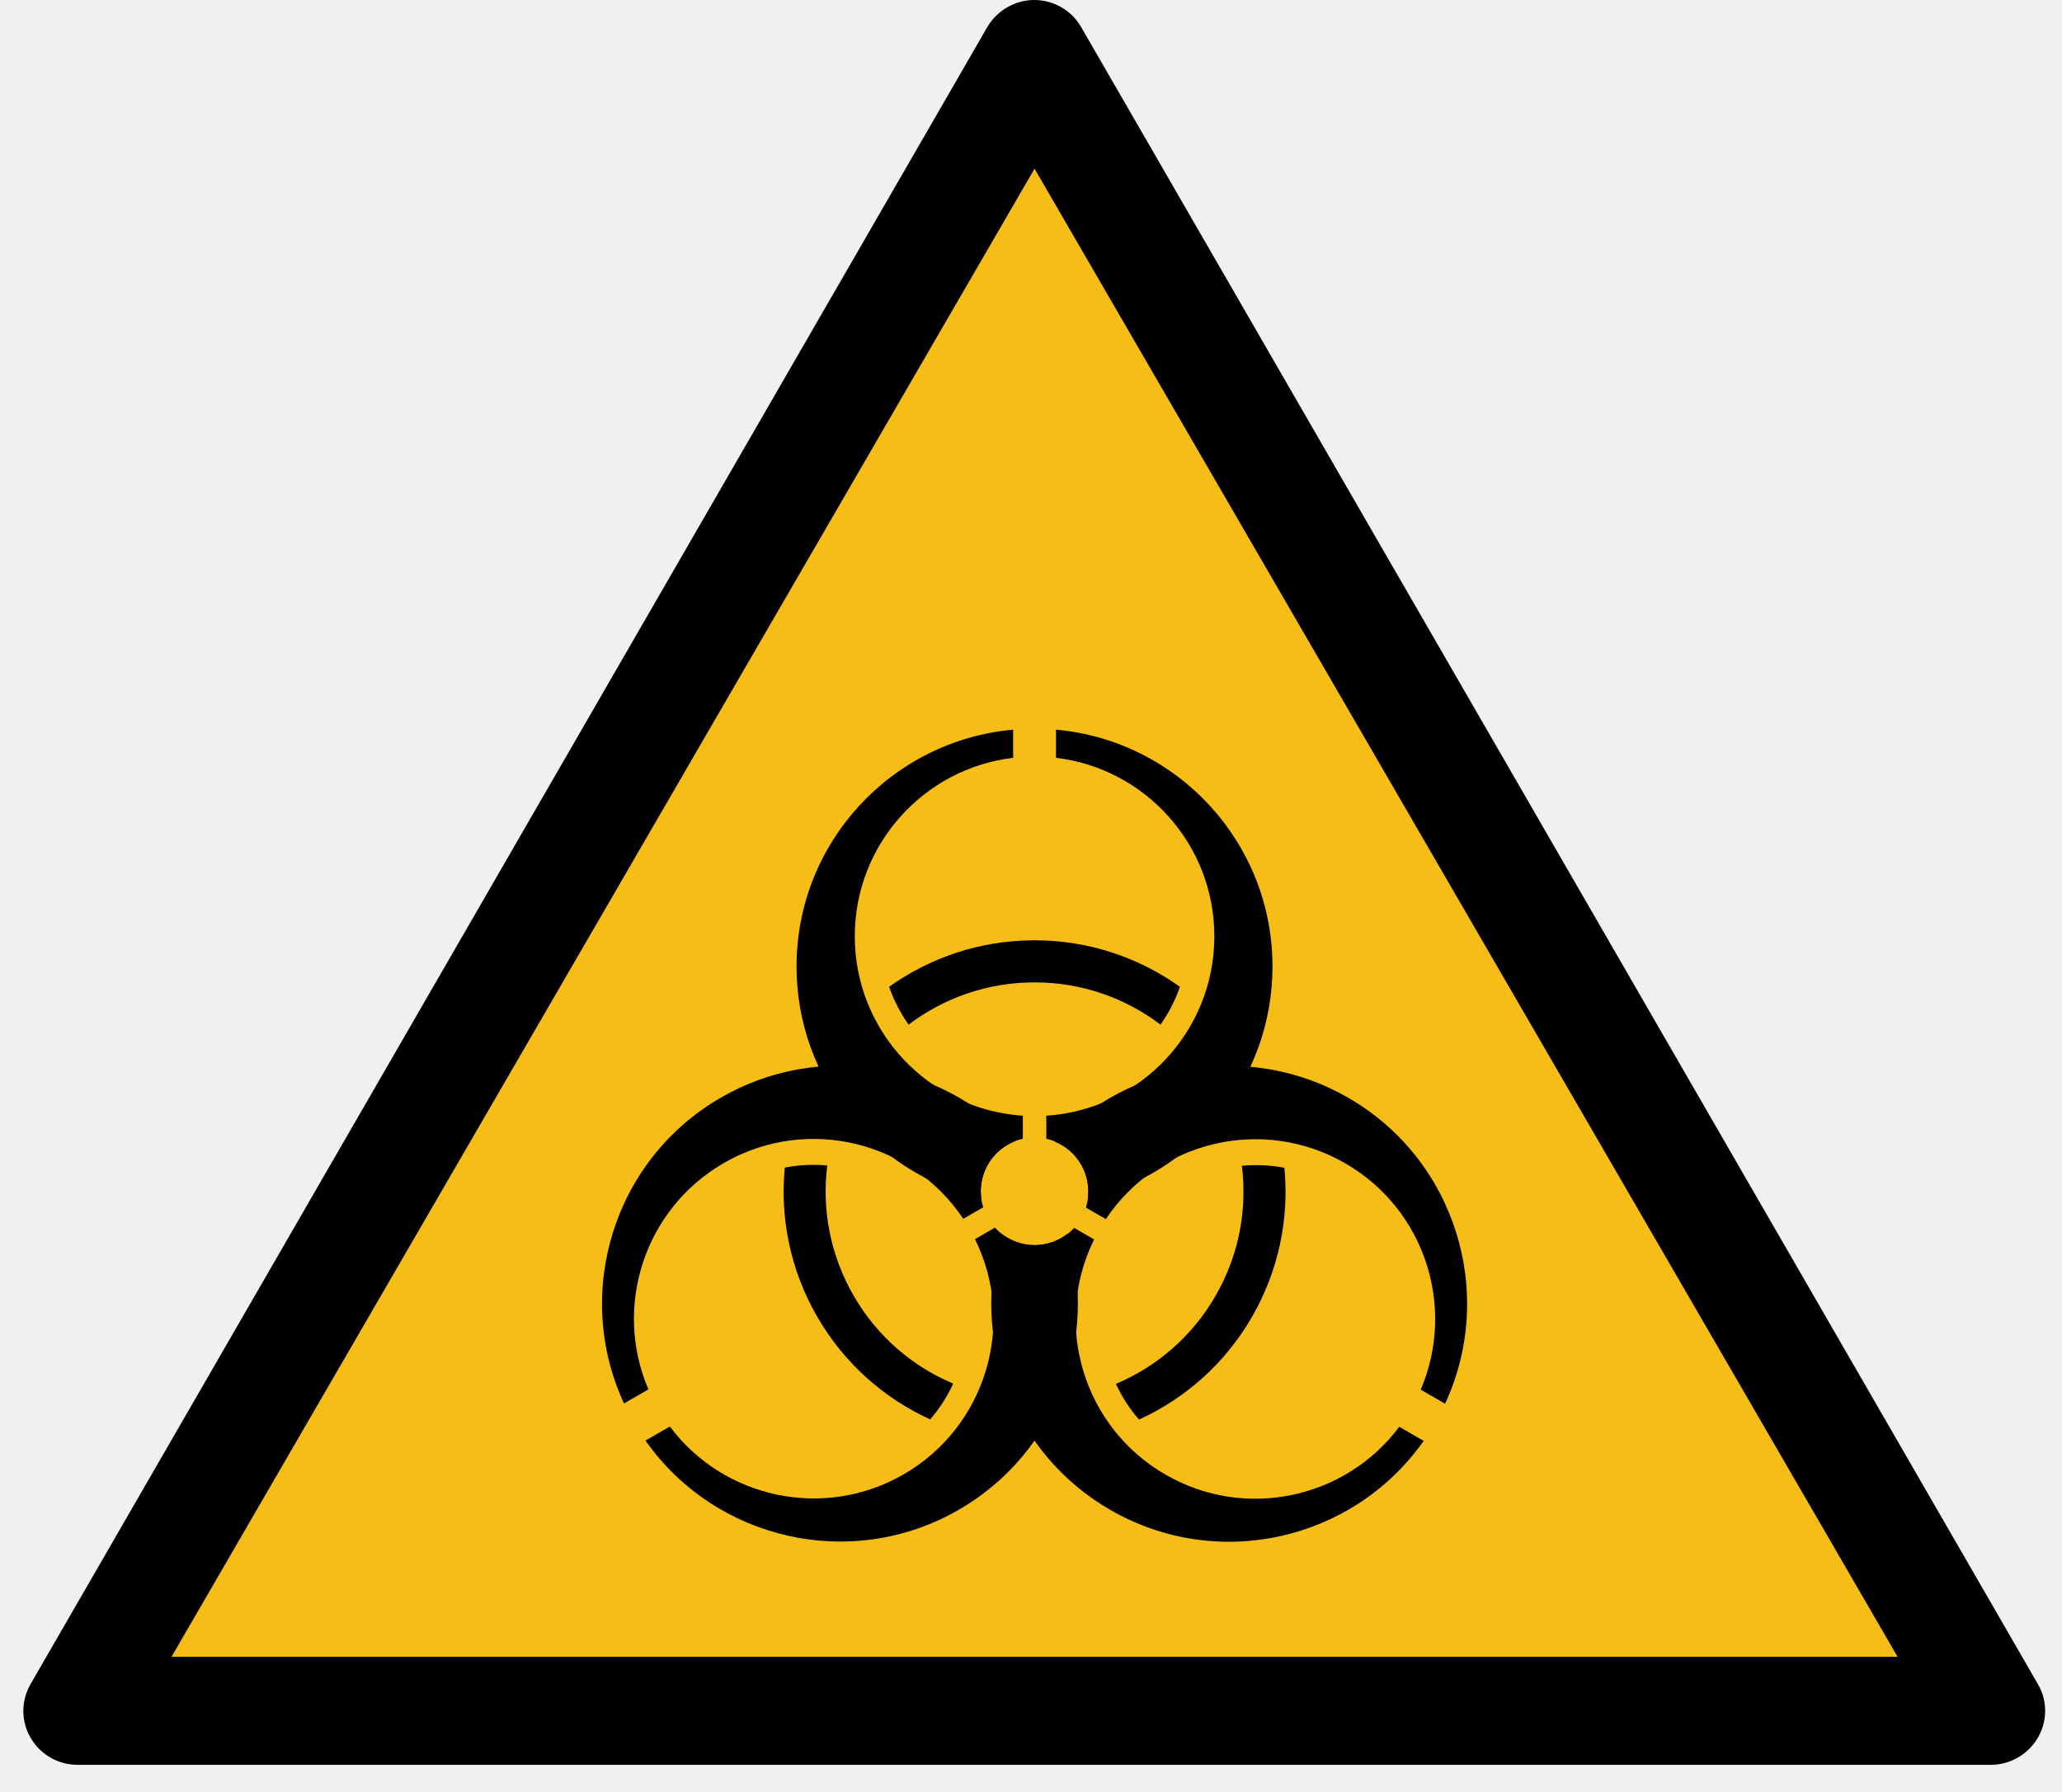
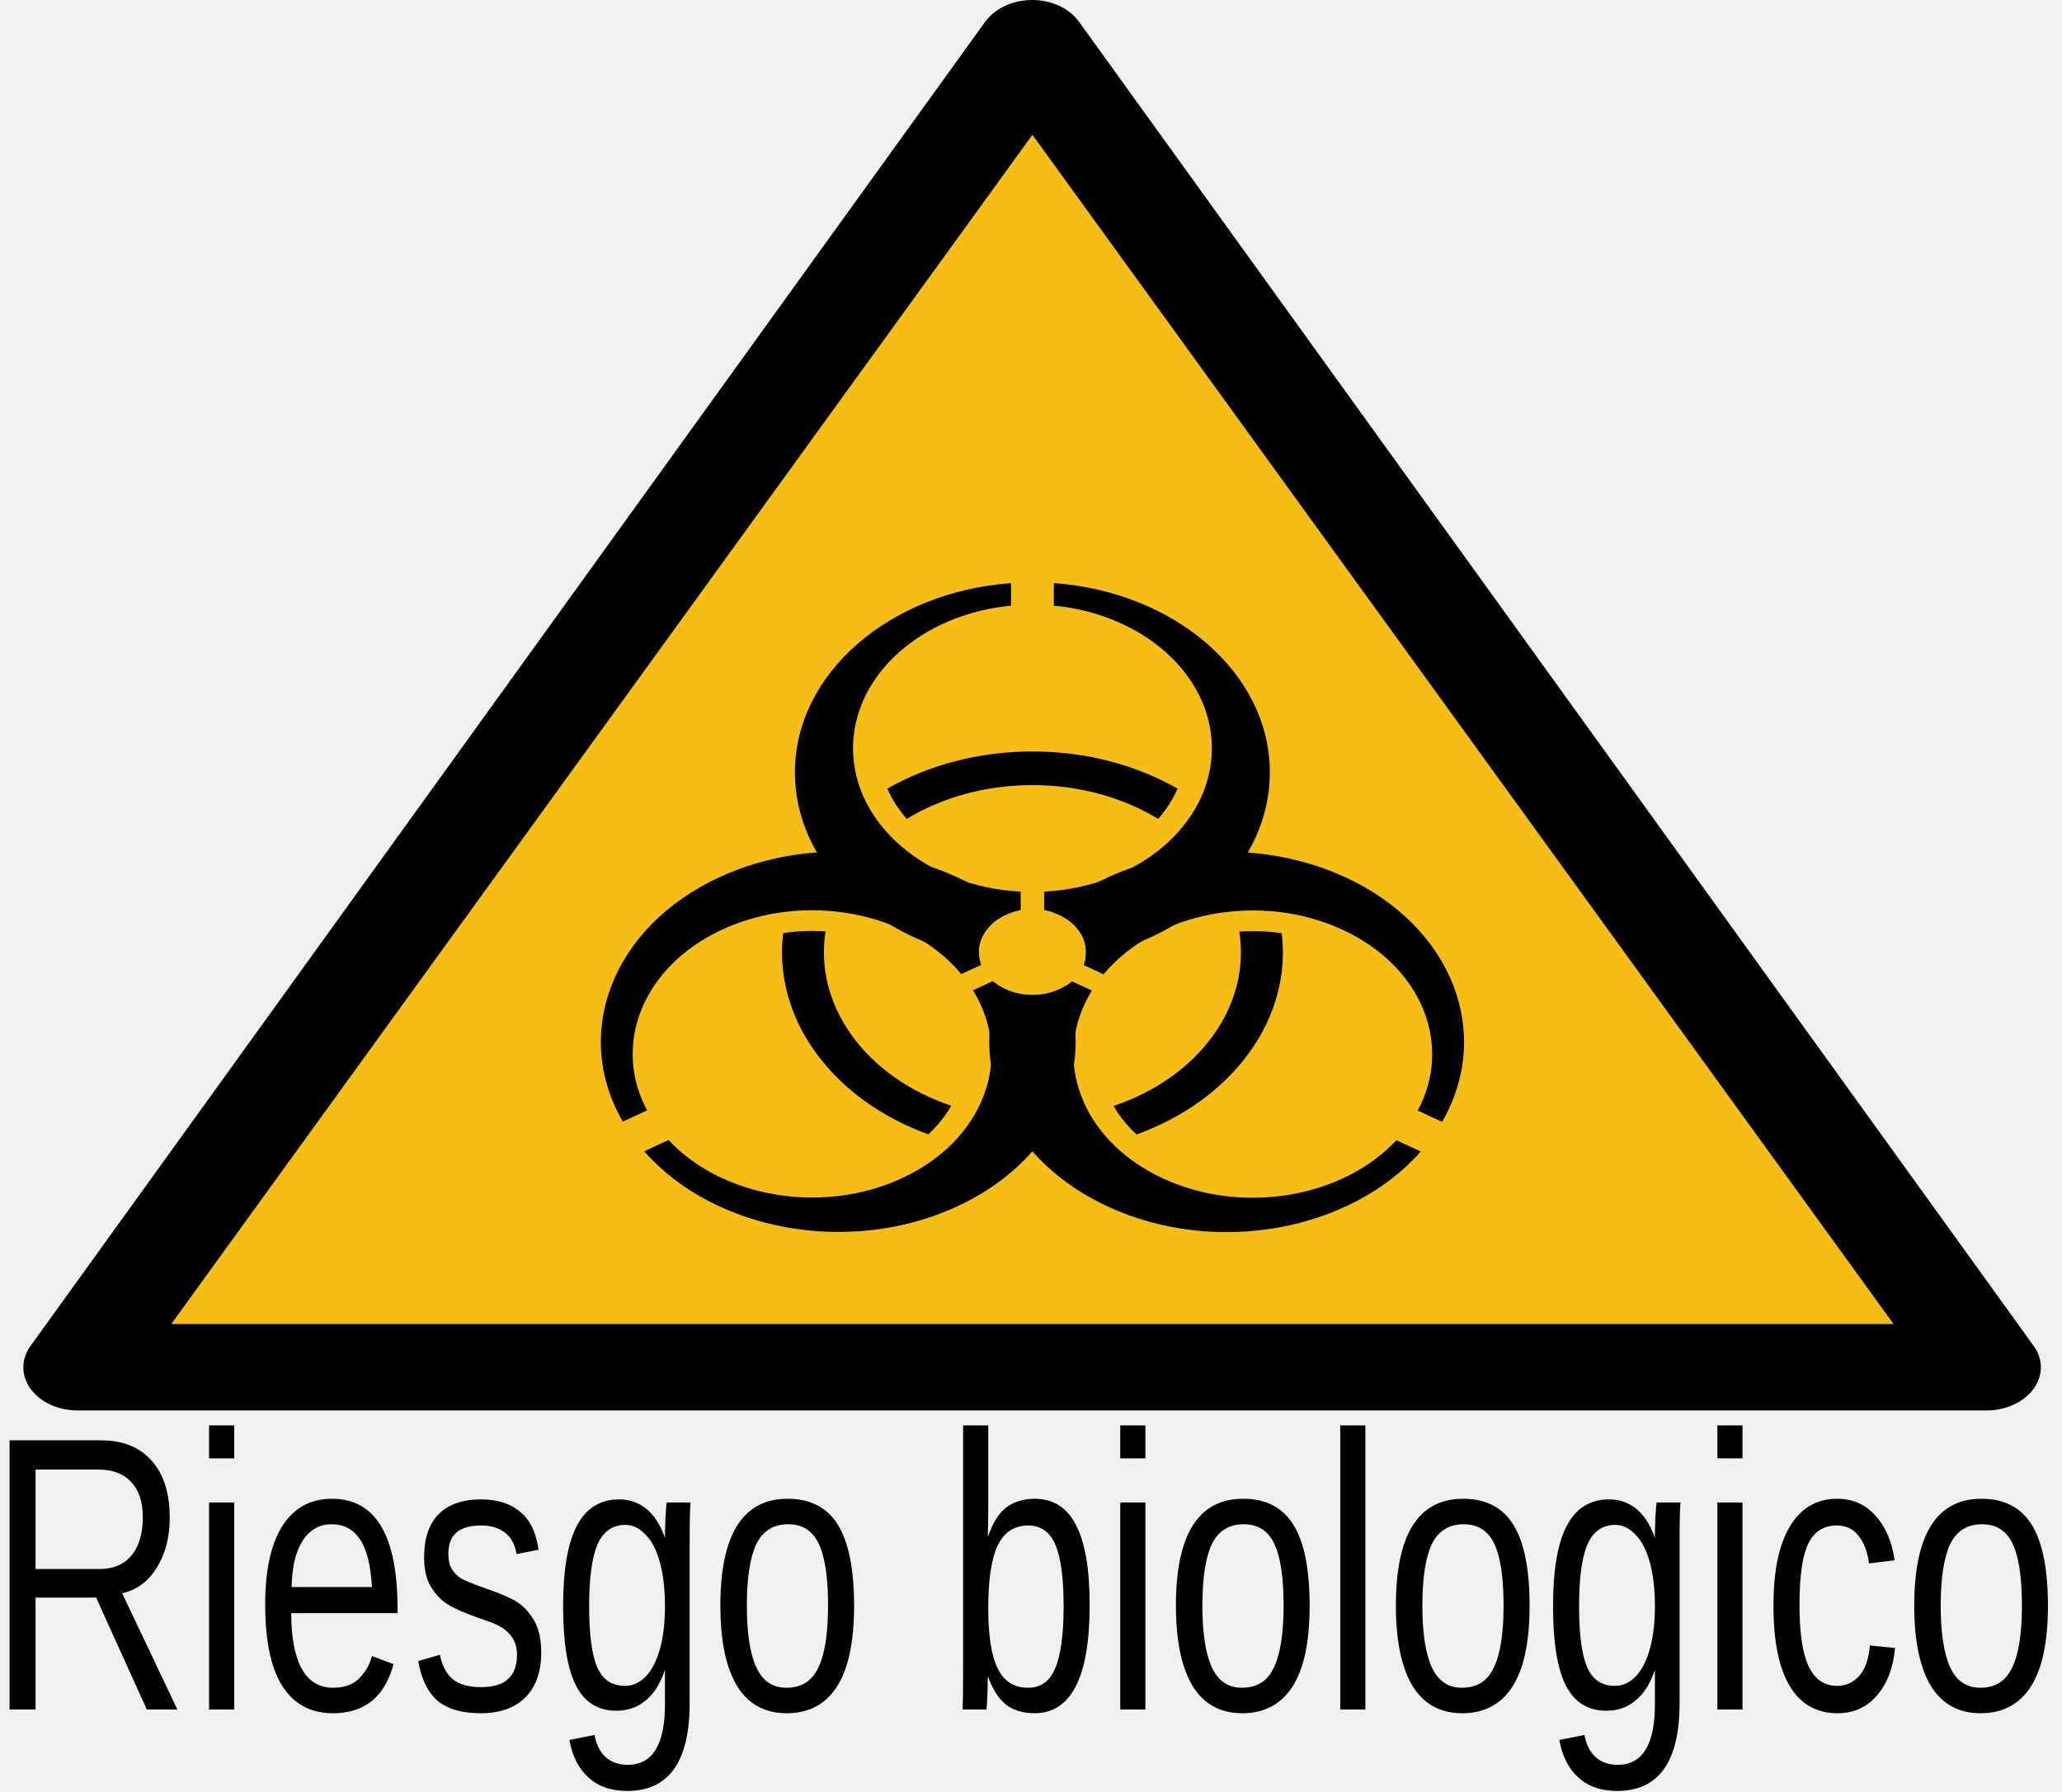
- <svg xmlns="http://www.w3.org/2000/svg" width="61" height="53" viewBox="0 0 61 53" fill="none">
-   <g clip-path="url(#clip0_18_4065)">
-     <path d="M60.284 49.824L31.982 0.798C31.693 0.299 31.164 0 30.596 0C30.027 0 29.499 0.309 29.209 0.798L0.907 49.824C0.618 50.322 0.618 50.931 0.907 51.419C1.196 51.918 1.725 52.217 2.293 52.217H58.898C59.467 52.217 59.995 51.908 60.284 51.419C60.574 50.921 60.574 50.312 60.284 49.824Z" fill="black" />
-     <path d="M5.075 49.019L30.605 4.99L56.135 49.019H5.075Z" fill="#F6BD16" />
-     <path d="M29.972 21.589C26.383 21.91 23.564 24.925 23.564 28.597C23.564 31.942 25.901 34.744 29.031 35.46C29.021 35.389 29.014 35.318 29.014 35.244C29.014 34.485 29.547 33.852 30.258 33.693V33.011C27.484 32.832 25.287 30.522 25.287 27.703C25.287 24.982 27.334 22.736 29.972 22.422V21.589ZM31.24 21.589V22.422C33.877 22.736 35.924 24.982 35.924 27.703C35.924 30.522 33.727 32.832 30.953 33.011V33.693C31.664 33.852 32.194 34.485 32.194 35.244C32.194 35.317 32.19 35.389 32.181 35.46C35.309 34.743 37.644 31.941 37.644 28.597C37.644 24.925 34.828 21.91 31.24 21.589ZM30.606 27.821C29.002 27.821 27.517 28.331 26.302 29.197C26.442 29.599 26.639 29.975 26.879 30.317C27.915 29.532 29.206 29.066 30.606 29.066C32.005 29.066 33.296 29.532 34.332 30.317C34.572 29.975 34.766 29.599 34.906 29.197C33.692 28.332 32.209 27.821 30.606 27.821Z" fill="black" />
-     <path d="M19.095 42.623C21.167 45.571 25.188 46.504 28.367 44.669C31.264 42.996 32.522 39.571 31.578 36.503C31.521 36.547 31.463 36.589 31.399 36.625C30.742 37.005 29.926 36.859 29.433 36.323L28.843 36.664C30.075 39.156 29.173 42.213 26.732 43.623C24.375 44.984 21.406 44.334 19.816 42.207L19.095 42.623ZM18.46 41.525L19.182 41.109C18.135 38.668 19.057 35.772 21.413 34.411C23.855 33.002 26.953 33.75 28.496 36.062L29.086 35.722C28.868 35.026 29.152 34.25 29.809 33.871C29.873 33.834 29.936 33.802 30.003 33.775C27.818 31.424 24.224 30.803 21.327 32.475C18.148 34.311 16.945 38.257 18.46 41.525ZM24.175 38.958C24.977 40.347 26.161 41.378 27.518 41.997C27.797 41.675 28.023 41.316 28.199 40.938C27.001 40.433 25.952 39.548 25.253 38.336C24.553 37.124 24.311 35.773 24.473 34.483C24.057 34.447 23.634 34.466 23.216 34.546C23.074 36.03 23.373 37.569 24.175 38.958Z" fill="black" />
-     <path d="M42.75 41.533C44.266 38.265 43.065 34.316 39.885 32.48C36.988 30.808 33.392 31.431 31.208 33.783C31.274 33.81 31.339 33.84 31.403 33.877C32.06 34.256 32.342 35.035 32.124 35.73L32.714 36.071C34.257 33.758 37.356 33.01 39.797 34.42C42.154 35.78 43.075 38.676 42.029 41.117L42.75 41.533ZM42.116 42.632L41.395 42.215C39.804 44.342 36.835 44.992 34.479 43.631C32.037 42.222 31.136 39.164 32.367 36.672L31.777 36.332C31.284 36.868 30.47 37.01 29.813 36.631C29.749 36.594 29.689 36.555 29.633 36.511C28.689 39.578 29.948 43.002 32.845 44.674C36.025 46.51 40.043 45.579 42.116 42.632ZM37.036 38.967C37.837 37.577 38.139 36.036 37.996 34.552C37.578 34.472 37.154 34.455 36.738 34.491C36.899 35.781 36.658 37.132 35.958 38.344C35.258 39.556 34.209 40.441 33.011 40.946C33.187 41.324 33.416 41.681 33.694 42.002C35.051 41.384 36.234 40.355 37.036 38.967Z" fill="black" />
+ <svg xmlns="http://www.w3.org/2000/svg" width="61" height="53" viewBox="0 0 61 53" fill="none" version="1.1" id="svg5">
+   <g clip-path="url(#clip0_18_4065)" id="g5" transform="matrix(0.9978877,0,0,0.7991789,0.00145738,0)">
+     <path d="M 60.284,49.824 31.982,0.798 C 31.693,0.299 31.164,0 30.596,0 30.027,0 29.499,0.309 29.209,0.798 L 0.907,49.824 c -0.289,0.499 -0.289,1.107 0,1.596 0.289,0.499 0.818,0.798 1.386,0.798 H 58.898 c 0.569,0 1.097,-0.309 1.386,-0.798 0.289,-0.499 0.289,-1.107 0,-1.596 z" fill="#000000" id="path1" />
+     <path d="M 5.075,49.019 30.605,4.99 56.135,49.019 Z" fill="#f6bd16" id="path2" />
+     <path d="m 29.972,21.589 c -3.589,0.321 -6.408,3.336 -6.408,7.008 0,3.345 2.337,6.147 5.467,6.863 -0.01,-0.071 -0.017,-0.142 -0.017,-0.216 0,-0.758 0.533,-1.392 1.244,-1.551 v -0.681 c -2.774,-0.18 -4.971,-2.489 -4.971,-5.308 0,-2.721 2.047,-4.967 4.684,-5.281 z m 1.268,0 v 0.833 c 2.637,0.314 4.684,2.56 4.684,5.281 0,2.819 -2.197,5.128 -4.971,5.308 v 0.681 c 0.711,0.159 1.241,0.793 1.241,1.551 0,0.073 -0.004,0.145 -0.013,0.216 3.128,-0.717 5.463,-3.519 5.463,-6.863 0,-3.672 -2.816,-6.686 -6.404,-7.008 z m -0.634,6.232 c -1.604,0 -3.089,0.51 -4.303,1.376 0.14,0.402 0.337,0.778 0.577,1.12 1.036,-0.785 2.327,-1.251 3.727,-1.251 1.4,0 2.69,0.466 3.727,1.251 0.239,-0.342 0.434,-0.718 0.573,-1.12 -1.214,-0.866 -2.696,-1.376 -4.3,-1.376 z" fill="#000000" id="path3" />
+     <path d="m 19.095,42.623 c 2.073,2.947 6.093,3.881 9.273,2.045 2.897,-1.673 4.155,-5.098 3.21,-8.166 -0.057,0.044 -0.115,0.086 -0.178,0.123 -0.657,0.379 -1.473,0.234 -1.966,-0.302 l -0.59,0.341 c 1.231,2.492 0.33,5.55 -2.111,6.959 -2.357,1.361 -5.325,0.711 -6.916,-1.416 z m -0.634,-1.098 0.721,-0.416 c -1.047,-2.441 -0.125,-5.337 2.232,-6.697 2.441,-1.409 5.54,-0.661 7.083,1.651 l 0.59,-0.341 c -0.218,-0.695 0.066,-1.471 0.723,-1.851 0.064,-0.037 0.128,-0.069 0.194,-0.096 -2.184,-2.351 -5.779,-2.972 -8.675,-1.3 -3.18,1.836 -4.383,5.782 -2.867,9.05 z m 5.714,-2.567 c 0.802,1.389 1.986,2.42 3.343,3.039 0.278,-0.322 0.505,-0.68 0.681,-1.059 -1.198,-0.505 -2.247,-1.39 -2.947,-2.602 -0.7,-1.212 -0.942,-2.563 -0.78,-3.853 -0.415,-0.036 -0.839,-0.017 -1.256,0.063 -0.143,1.484 0.157,3.023 0.958,4.412 z" fill="#000000" id="path4" />
+     <path d="m 42.75,41.533 c 1.516,-3.269 0.315,-7.217 -2.865,-9.053 -2.897,-1.673 -6.492,-1.049 -8.677,1.303 0.066,0.027 0.132,0.057 0.195,0.093 0.657,0.379 0.939,1.158 0.721,1.853 l 0.59,0.341 c 1.543,-2.312 4.641,-3.06 7.083,-1.651 2.357,1.361 3.278,4.257 2.232,6.697 z m -0.634,1.098 -0.721,-0.416 c -1.591,2.127 -4.559,2.777 -6.916,1.416 -2.441,-1.409 -3.343,-4.467 -2.111,-6.959 l -0.59,-0.341 c -0.493,0.536 -1.307,0.678 -1.964,0.299 -0.064,-0.037 -0.124,-0.076 -0.18,-0.12 -0.944,3.067 0.316,6.491 3.212,8.163 3.18,1.836 7.199,0.905 9.271,-2.042 z m -5.08,-3.665 c 0.802,-1.389 1.103,-2.93 0.96,-4.415 -0.418,-0.08 -0.842,-0.097 -1.258,-0.06 0.162,1.29 -0.08,2.641 -0.78,3.853 -0.7,1.212 -1.749,2.097 -2.947,2.602 0.176,0.378 0.405,0.735 0.683,1.056 1.357,-0.619 2.54,-1.647 3.342,-3.036 z" fill="#000000" id="path5" />
  </g>
-   <defs>
+   <defs id="defs5">
    <clipPath id="clip0_18_4065">
-       <rect width="59.836" height="52.357" fill="white" transform="translate(0.6875)" />
+       <rect width="59.836" height="52.357" fill="white" transform="translate(0.6875)" id="rect5" />
    </clipPath>
  </defs>
+   <text xml:space="preserve" style="font-size:9.84px;line-height:8.368px;font-family:Arial;-inkscape-font-specification:Arial;fill:#000000;stroke-width:2.016;stroke-miterlimit:3.6;stroke-dasharray:8.066, 2.016" x="-0.479" y="42.971" id="text5" transform="scale(0.8495162,1.177141)">
+     <tspan x="-0.479" y="42.971" id="tspan6" style="stroke-width:2.016">Riesgo biologico</tspan>
+   </text>
</svg>
